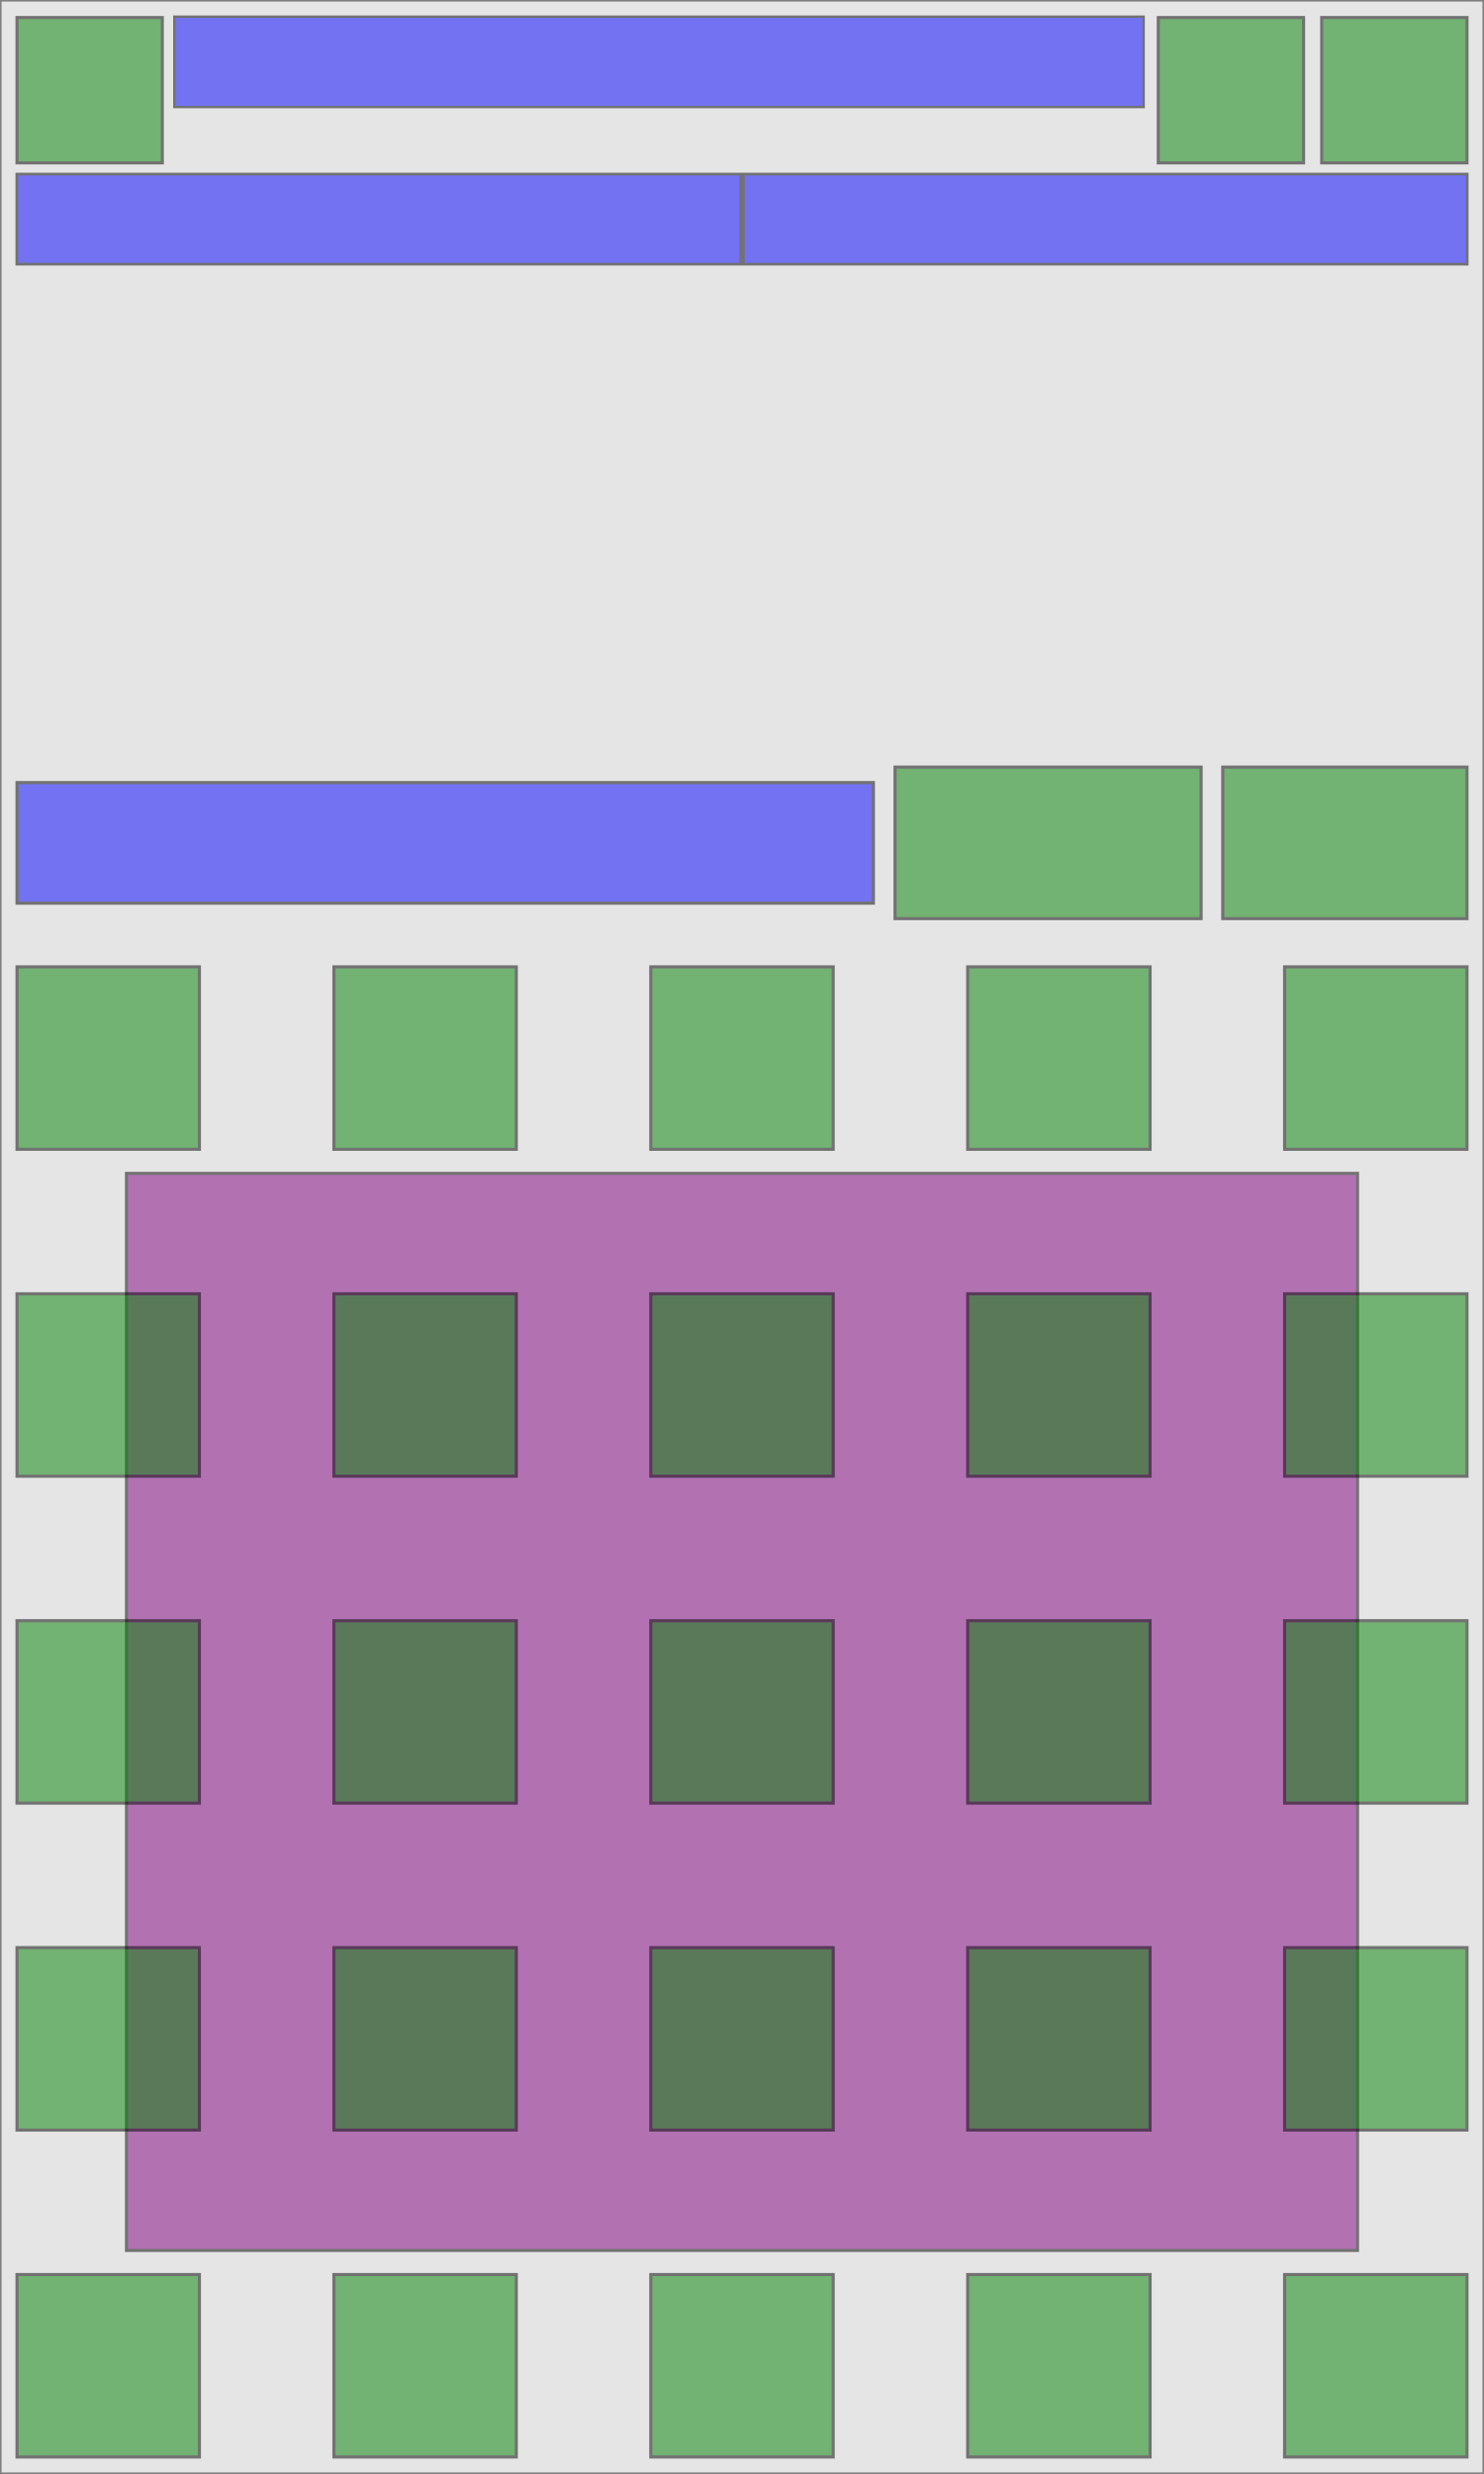
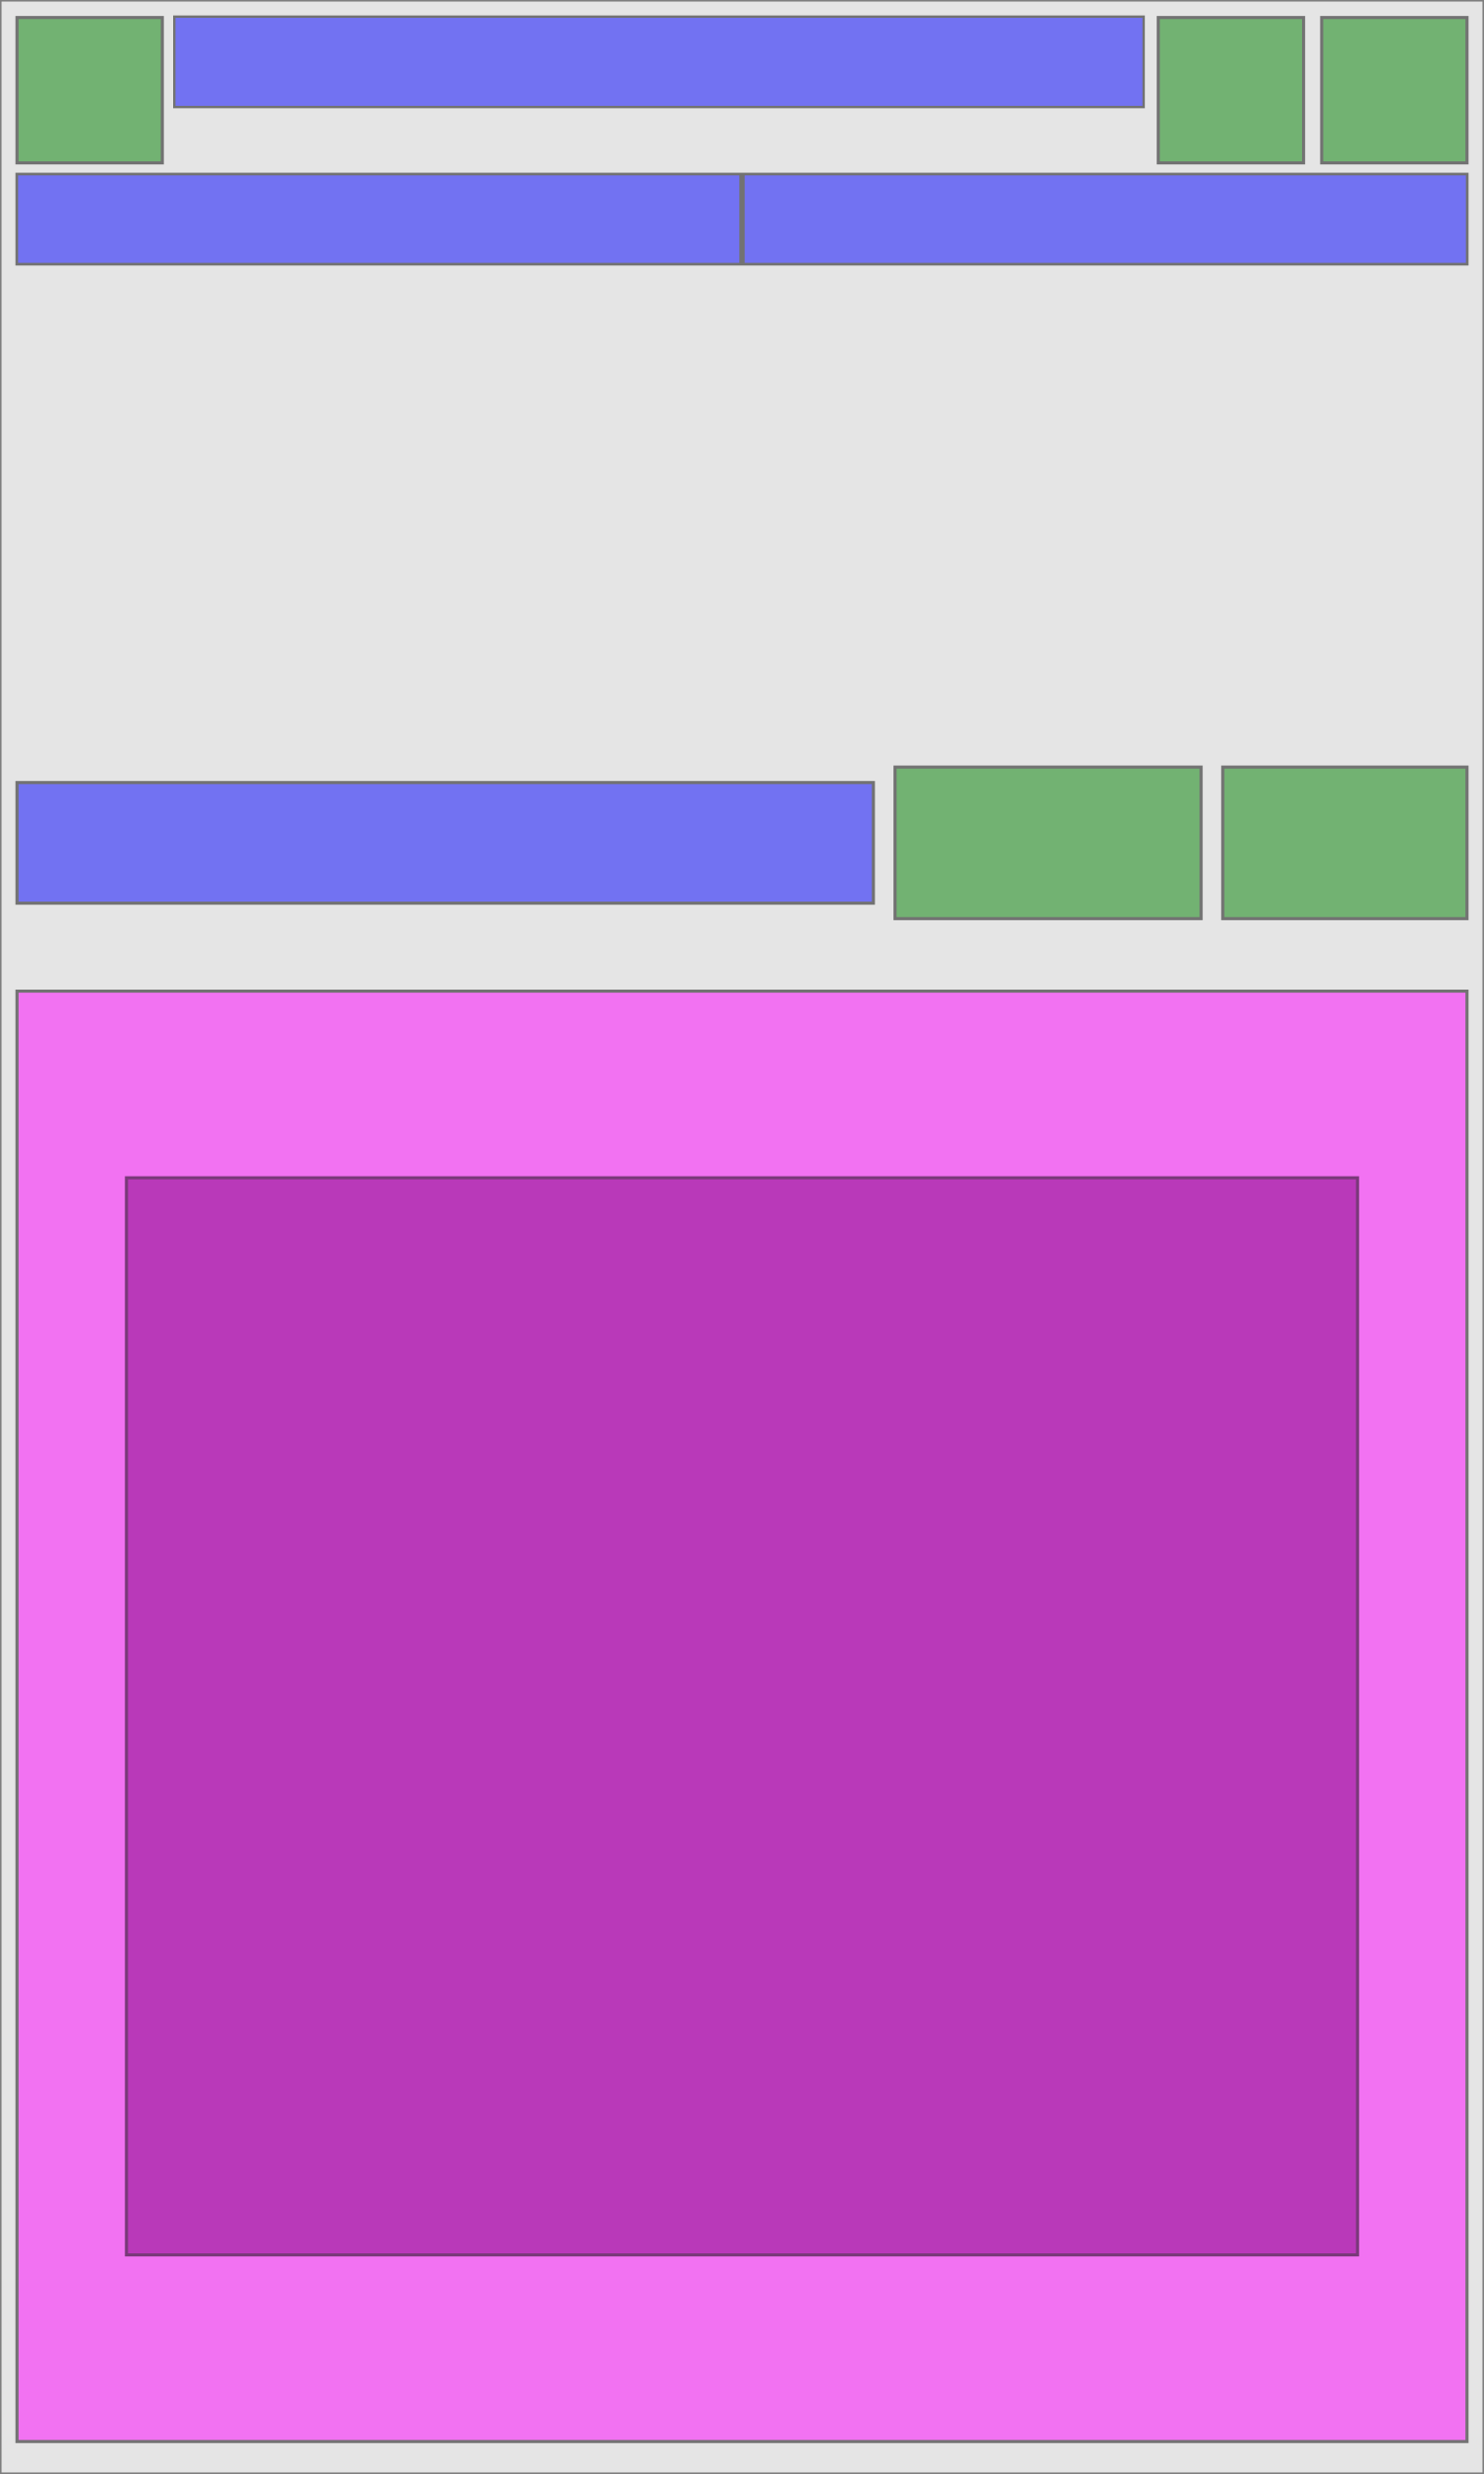
<svg xmlns="http://www.w3.org/2000/svg" width="480" height="800" id="svg2" version="1.1">
  <defs id="defs4" />
  <g id="layer1">
    <rect style="opacity:0.5;color:#000000;fill:#cccccc;stroke:#000000;stroke-width:1;stroke-linecap:butt;stroke-linejoin:miter;stroke-miterlimit:4;stroke-opacity:1;stroke-dasharray:none;stroke-dashoffset:0;marker:none;visibility:visible;display:inline;overflow:visible;enable-background:accumulate" id="background" width="480" height="800" x="0" y="0" ry="0" ui.class="com.badlogic.gdx.scenes.scene2d.ui.Image" ui.image="puzzle-background" />
    <rect style="opacity:0.5;color:#000000;fill:#008000;stroke:#000000;stroke-width:1;stroke-linecap:butt;stroke-linejoin:miter;stroke-miterlimit:4;stroke-opacity:1;stroke-dasharray:none;stroke-dashoffset:0;marker:none;visibility:visible;display:inline;overflow:visible;enable-background:accumulate" id="blackmarket" width="47" height="47" x="427.5" y="5.67" ry="0" ui.class="com.badlogic.gdx.scenes.scene2d.ui.TextButton" ui.style="puzzle-black-market" />
    <rect style="opacity:0.5;color:#000000;fill:#008000;stroke:#000000;stroke-width:1;stroke-linecap:butt;stroke-linejoin:miter;stroke-miterlimit:4;stroke-opacity:1;stroke-dasharray:none;stroke-dashoffset:0;marker:none;visibility:visible;display:inline;overflow:visible;enable-background:accumulate" id="joker" width="47" height="47" x="374.643" y="5.67" ry="0" ui.class="com.badlogic.gdx.scenes.scene2d.ui.TextButton" ui.style="puzzle-joker" />
    <rect style="opacity:0.5;color:#000000;fill:#008000;fill-opacity:1;stroke:#000000;stroke-width:1;stroke-linecap:butt;stroke-linejoin:miter;stroke-miterlimit:4;stroke-opacity:1;stroke-dasharray:none;stroke-dashoffset:0;marker:none;visibility:visible;display:inline;overflow:visible;enable-background:accumulate" id="back" width="47" height="47" x="5.5" y="5.67" ry="0" ui.class="com.badlogic.gdx.scenes.scene2d.ui.TextButton" ui.style="puzzle-back" />
    <rect style="opacity:0.5;color:#000000;fill:#0000ff;stroke:#000000;stroke-width:0.773;stroke-linecap:butt;stroke-linejoin:miter;stroke-miterlimit:4;stroke-opacity:1;stroke-dasharray:none;stroke-dashoffset:0;marker:none;visibility:visible;display:inline;overflow:visible;enable-background:accumulate" id="title" width="313.525" height="29.227" x="56.386" y="5.386" ry="0" ui.class="com.badlogic.gdx.scenes.scene2d.ui.Label" ui.style="puzzle-title" />
    <rect style="opacity:0.5;color:#000000;fill:#0000ff;stroke:#000000;stroke-width:1;stroke-linecap:butt;stroke-linejoin:miter;stroke-miterlimit:4;stroke-opacity:1;stroke-dasharray:none;stroke-dashoffset:0;marker:none;visibility:visible;display:inline;overflow:visible;enable-background:accumulate" id="suggestion" width="277" height="39" x="5.5" y="253.053" ry="0" ui.style="puzzle-suggestion" ui.class="com.badlogic.gdx.scenes.scene2d.ui.Label" />
    <rect style="opacity:0.5;color:#000000;fill:#008000;stroke:#000000;stroke-width:1;stroke-linecap:butt;stroke-linejoin:miter;stroke-miterlimit:4;stroke-opacity:1;stroke-dasharray:none;stroke-dashoffset:0;marker:none;visibility:visible;display:inline;overflow:visible;enable-background:accumulate" id="validate" width="99" height="49" x="289.5" y="248.053" ry="0" ui.style="puzzle-validate" ui.class="com.badlogic.gdx.scenes.scene2d.ui.TextButton" />
    <rect style="opacity:0.5;color:#000000;fill:#008000;stroke:#000000;stroke-width:1;stroke-linecap:butt;stroke-linejoin:miter;stroke-miterlimit:4;stroke-opacity:1;stroke-dasharray:none;stroke-dashoffset:0;marker:none;visibility:visible;display:inline;overflow:visible;enable-background:accumulate" id="backspace" width="79" height="49" x="395.5" y="248.053" ry="0" ui.style="puzzle-backspace" ui.class="com.badlogic.gdx.scenes.scene2d.ui.TextButton" />
    <rect style="opacity:0.5;color:#000000;fill:#0000ff;stroke:#000000;stroke-width:0.865;stroke-linecap:butt;stroke-linejoin:miter;stroke-miterlimit:4;stroke-opacity:1;stroke-dasharray:none;stroke-dashoffset:0;marker:none;visibility:visible;display:inline;overflow:visible;enable-background:accumulate" id="timer" width="234.135" height="29.135" x="5.432" y="56.29" ry="0" ui.style="puzzle-score" ui.class="com.badlogic.gdx.scenes.scene2d.ui.Label" ui.text="Temps : %02d:%02d" />
    <rect style="opacity:0.5;color:#000000;fill:#0000ff;stroke:#000000;stroke-width:0.865;stroke-linecap:butt;stroke-linejoin:miter;stroke-miterlimit:4;stroke-opacity:1;stroke-dasharray:none;stroke-dashoffset:0;marker:none;visibility:visible;display:inline;overflow:visible;enable-background:accumulate" id="score" width="234.135" height="29.135" x="240.432" y="56.29" ry="0" ui.style="puzzle-score" ui.class="com.badlogic.gdx.scenes.scene2d.ui.Label" ui.text="Score : %d" ui.align="16" />
-     <rect style="opacity:0.5;color:#000000;fill:#800080;stroke:#000000;stroke-width:1;stroke-linecap:butt;stroke-linejoin:miter;stroke-miterlimit:4;stroke-opacity:1;stroke-dasharray:none;stroke-dashoffset:0;marker:none;visibility:visible;display:inline;overflow:visible;enable-background:accumulate" id="finished" width="398.188" height="348.289" x="40.906" y="379.427" ry="0" ui.class="com.badlogic.gdx.scenes.scene2d.ui.Image" ui.visible="false" />
-     <rect style="color:#000000;fill:#ff0000;stroke:#000000;stroke-width:1;stroke-linecap:butt;stroke-linejoin:miter;stroke-miterlimit:4;stroke-opacity:1;stroke-dasharray:none;stroke-dashoffset:0;marker:none;visibility:visible;display:inline;overflow:visible;enable-background:accumulate" id="linkdrawer" width="50.726" height="22.838" x="-136.48" y="65.312" ry="0" ui.class="com.slamdunk.wordgraph.puzzle.graph.LinkDrawer" ui.link-image="link" ui.linked-node-image="link-node" />
-     <rect style="opacity:0.5;color:#000000;fill:#008000;stroke:#000000;stroke-width:1;stroke-linecap:butt;stroke-linejoin:miter;stroke-miterlimit:4;stroke-opacity:1;stroke-dasharray:none;stroke-dashoffset:0;marker:none;visibility:visible;display:inline;overflow:visible;enable-background:accumulate" id="letter00" width="59" height="59" x="5.5" y="312.643" ry="0" ui.style="puzzle-letter" ui.class="com.badlogic.gdx.scenes.scene2d.ui.TextButton" />
-     <rect style="opacity:0.5;color:#000000;fill:#008000;stroke:#000000;stroke-width:1;stroke-linecap:butt;stroke-linejoin:miter;stroke-miterlimit:4;stroke-opacity:1;stroke-dasharray:none;stroke-dashoffset:0;marker:none;visibility:visible;display:inline;overflow:visible;enable-background:accumulate" id="letter01" width="59" height="59" x="108" y="312.643" ry="0" ui.style="puzzle-letter" ui.class="com.badlogic.gdx.scenes.scene2d.ui.TextButton" />
-     <rect style="opacity:0.5;color:#000000;fill:#008000;stroke:#000000;stroke-width:1;stroke-linecap:butt;stroke-linejoin:miter;stroke-miterlimit:4;stroke-opacity:1;stroke-dasharray:none;stroke-dashoffset:0;marker:none;visibility:visible;display:inline;overflow:visible;enable-background:accumulate" id="letter02" width="59" height="59" x="210.5" y="312.643" ry="0" ui.style="puzzle-letter" ui.class="com.badlogic.gdx.scenes.scene2d.ui.TextButton" />
-     <rect style="opacity:0.5;color:#000000;fill:#008000;stroke:#000000;stroke-width:1;stroke-linecap:butt;stroke-linejoin:miter;stroke-miterlimit:4;stroke-opacity:1;stroke-dasharray:none;stroke-dashoffset:0;marker:none;visibility:visible;display:inline;overflow:visible;enable-background:accumulate" id="letter03" width="59" height="59" x="313" y="312.643" ry="0" ui.style="puzzle-letter" ui.class="com.badlogic.gdx.scenes.scene2d.ui.TextButton" />
-     <rect style="opacity:0.5;color:#000000;fill:#008000;stroke:#000000;stroke-width:1;stroke-linecap:butt;stroke-linejoin:miter;stroke-miterlimit:4;stroke-opacity:1;stroke-dasharray:none;stroke-dashoffset:0;marker:none;visibility:visible;display:inline;overflow:visible;enable-background:accumulate" id="letter04" width="59" height="59" x="415.5" y="312.643" ry="0" ui.style="puzzle-letter" ui.class="com.badlogic.gdx.scenes.scene2d.ui.TextButton" />
-     <rect style="opacity:0.5;color:#000000;fill:#008000;stroke:#000000;stroke-width:1;stroke-linecap:butt;stroke-linejoin:miter;stroke-miterlimit:4;stroke-opacity:1;stroke-dasharray:none;stroke-dashoffset:0;marker:none;visibility:visible;display:inline;overflow:visible;enable-background:accumulate" id="letter10" width="59" height="59" x="5.5" y="418.357" ry="0" ui.style="puzzle-letter" ui.class="com.badlogic.gdx.scenes.scene2d.ui.TextButton" />
-     <rect style="opacity:0.5;color:#000000;fill:#008000;stroke:#000000;stroke-width:1;stroke-linecap:butt;stroke-linejoin:miter;stroke-miterlimit:4;stroke-opacity:1;stroke-dasharray:none;stroke-dashoffset:0;marker:none;visibility:visible;display:inline;overflow:visible;enable-background:accumulate" id="letter11" width="59" height="59" x="108" y="418.357" ry="0" ui.style="puzzle-letter" ui.class="com.badlogic.gdx.scenes.scene2d.ui.TextButton" />
-     <rect style="opacity:0.5;color:#000000;fill:#008000;stroke:#000000;stroke-width:1;stroke-linecap:butt;stroke-linejoin:miter;stroke-miterlimit:4;stroke-opacity:1;stroke-dasharray:none;stroke-dashoffset:0;marker:none;visibility:visible;display:inline;overflow:visible;enable-background:accumulate" id="letter12" width="59" height="59" x="210.5" y="418.357" ry="0" ui.style="puzzle-letter" ui.class="com.badlogic.gdx.scenes.scene2d.ui.TextButton" />
-     <rect style="opacity:0.5;color:#000000;fill:#008000;stroke:#000000;stroke-width:1;stroke-linecap:butt;stroke-linejoin:miter;stroke-miterlimit:4;stroke-opacity:1;stroke-dasharray:none;stroke-dashoffset:0;marker:none;visibility:visible;display:inline;overflow:visible;enable-background:accumulate" id="letter13" width="59" height="59" x="313" y="418.357" ry="0" ui.style="puzzle-letter" ui.class="com.badlogic.gdx.scenes.scene2d.ui.TextButton" />
-     <rect style="opacity:0.5;color:#000000;fill:#008000;stroke:#000000;stroke-width:1;stroke-linecap:butt;stroke-linejoin:miter;stroke-miterlimit:4;stroke-opacity:1;stroke-dasharray:none;stroke-dashoffset:0;marker:none;visibility:visible;display:inline;overflow:visible;enable-background:accumulate" id="letter14" width="59" height="59" x="415.5" y="418.357" ry="0" ui.style="puzzle-letter" ui.class="com.badlogic.gdx.scenes.scene2d.ui.TextButton" />
-     <rect style="opacity:0.5;color:#000000;fill:#008000;stroke:#000000;stroke-width:1;stroke-linecap:butt;stroke-linejoin:miter;stroke-miterlimit:4;stroke-opacity:1;stroke-dasharray:none;stroke-dashoffset:0;marker:none;visibility:visible;display:inline;overflow:visible;enable-background:accumulate" id="letter20" width="59" height="59" x="5.5" y="524.071" ry="0" ui.style="puzzle-letter" ui.class="com.badlogic.gdx.scenes.scene2d.ui.TextButton" />
-     <rect style="opacity:0.5;color:#000000;fill:#008000;stroke:#000000;stroke-width:1;stroke-linecap:butt;stroke-linejoin:miter;stroke-miterlimit:4;stroke-opacity:1;stroke-dasharray:none;stroke-dashoffset:0;marker:none;visibility:visible;display:inline;overflow:visible;enable-background:accumulate" id="letter21" width="59" height="59" x="108" y="524.071" ry="0" ui.style="puzzle-letter" ui.class="com.badlogic.gdx.scenes.scene2d.ui.TextButton" />
-     <rect style="opacity:0.5;color:#000000;fill:#008000;stroke:#000000;stroke-width:1;stroke-linecap:butt;stroke-linejoin:miter;stroke-miterlimit:4;stroke-opacity:1;stroke-dasharray:none;stroke-dashoffset:0;marker:none;visibility:visible;display:inline;overflow:visible;enable-background:accumulate" id="letter22" width="59" height="59" x="210.5" y="524.071" ry="0" ui.style="puzzle-letter" ui.class="com.badlogic.gdx.scenes.scene2d.ui.TextButton" />
-     <rect style="opacity:0.5;color:#000000;fill:#008000;stroke:#000000;stroke-width:1;stroke-linecap:butt;stroke-linejoin:miter;stroke-miterlimit:4;stroke-opacity:1;stroke-dasharray:none;stroke-dashoffset:0;marker:none;visibility:visible;display:inline;overflow:visible;enable-background:accumulate" id="letter23" width="59" height="59" x="313" y="524.071" ry="0" ui.style="puzzle-letter" ui.class="com.badlogic.gdx.scenes.scene2d.ui.TextButton" />
-     <rect style="opacity:0.5;color:#000000;fill:#008000;stroke:#000000;stroke-width:1;stroke-linecap:butt;stroke-linejoin:miter;stroke-miterlimit:4;stroke-opacity:1;stroke-dasharray:none;stroke-dashoffset:0;marker:none;visibility:visible;display:inline;overflow:visible;enable-background:accumulate" id="letter24" width="59" height="59" x="415.5" y="524.071" ry="0" ui.style="puzzle-letter" ui.class="com.badlogic.gdx.scenes.scene2d.ui.TextButton" />
-     <rect style="opacity:0.5;color:#000000;fill:#008000;stroke:#000000;stroke-width:1;stroke-linecap:butt;stroke-linejoin:miter;stroke-miterlimit:4;stroke-opacity:1;stroke-dasharray:none;stroke-dashoffset:0;marker:none;visibility:visible;display:inline;overflow:visible;enable-background:accumulate" id="letter30" width="59" height="59" x="5.5" y="629.786" ry="0" ui.style="puzzle-letter" ui.class="com.badlogic.gdx.scenes.scene2d.ui.TextButton" />
-     <rect style="opacity:0.5;color:#000000;fill:#008000;stroke:#000000;stroke-width:1;stroke-linecap:butt;stroke-linejoin:miter;stroke-miterlimit:4;stroke-opacity:1;stroke-dasharray:none;stroke-dashoffset:0;marker:none;visibility:visible;display:inline;overflow:visible;enable-background:accumulate" id="letter31" width="59" height="59" x="108" y="629.786" ry="0" ui.style="puzzle-letter" ui.class="com.badlogic.gdx.scenes.scene2d.ui.TextButton" />
-     <rect style="opacity:0.5;color:#000000;fill:#008000;stroke:#000000;stroke-width:1;stroke-linecap:butt;stroke-linejoin:miter;stroke-miterlimit:4;stroke-opacity:1;stroke-dasharray:none;stroke-dashoffset:0;marker:none;visibility:visible;display:inline;overflow:visible;enable-background:accumulate" id="letter32" width="59" height="59" x="210.5" y="629.786" ry="0" ui.style="puzzle-letter" ui.class="com.badlogic.gdx.scenes.scene2d.ui.TextButton" />
-     <rect style="opacity:0.5;color:#000000;fill:#008000;stroke:#000000;stroke-width:1;stroke-linecap:butt;stroke-linejoin:miter;stroke-miterlimit:4;stroke-opacity:1;stroke-dasharray:none;stroke-dashoffset:0;marker:none;visibility:visible;display:inline;overflow:visible;enable-background:accumulate" id="letter33" width="59" height="59" x="313" y="629.786" ry="0" ui.style="puzzle-letter" ui.class="com.badlogic.gdx.scenes.scene2d.ui.TextButton" />
-     <rect style="opacity:0.5;color:#000000;fill:#008000;stroke:#000000;stroke-width:1;stroke-linecap:butt;stroke-linejoin:miter;stroke-miterlimit:4;stroke-opacity:1;stroke-dasharray:none;stroke-dashoffset:0;marker:none;visibility:visible;display:inline;overflow:visible;enable-background:accumulate" id="letter34" width="59" height="59" x="415.5" y="629.786" ry="0" ui.style="puzzle-letter" ui.class="com.badlogic.gdx.scenes.scene2d.ui.TextButton" />
-     <rect style="opacity:0.5;color:#000000;fill:#008000;stroke:#000000;stroke-width:1;stroke-linecap:butt;stroke-linejoin:miter;stroke-miterlimit:4;stroke-opacity:1;stroke-dasharray:none;stroke-dashoffset:0;marker:none;visibility:visible;display:inline;overflow:visible;enable-background:accumulate" id="letter40" width="59" height="59" x="5.5" y="735.5" ry="0" ui.style="puzzle-letter" ui.class="com.badlogic.gdx.scenes.scene2d.ui.TextButton" />
-     <rect style="opacity:0.5;color:#000000;fill:#008000;stroke:#000000;stroke-width:1;stroke-linecap:butt;stroke-linejoin:miter;stroke-miterlimit:4;stroke-opacity:1;stroke-dasharray:none;stroke-dashoffset:0;marker:none;visibility:visible;display:inline;overflow:visible;enable-background:accumulate" id="letter41" width="59" height="59" x="108" y="735.5" ry="0" ui.style="puzzle-letter" ui.class="com.badlogic.gdx.scenes.scene2d.ui.TextButton" />
-     <rect style="opacity:0.5;color:#000000;fill:#008000;stroke:#000000;stroke-width:1;stroke-linecap:butt;stroke-linejoin:miter;stroke-miterlimit:4;stroke-opacity:1;stroke-dasharray:none;stroke-dashoffset:0;marker:none;visibility:visible;display:inline;overflow:visible;enable-background:accumulate" id="letter42" width="59" height="59" x="210.5" y="735.5" ry="0" ui.style="puzzle-letter" ui.class="com.badlogic.gdx.scenes.scene2d.ui.TextButton" />
-     <rect style="opacity:0.5;color:#000000;fill:#008000;stroke:#000000;stroke-width:1;stroke-linecap:butt;stroke-linejoin:miter;stroke-miterlimit:4;stroke-opacity:1;stroke-dasharray:none;stroke-dashoffset:0;marker:none;visibility:visible;display:inline;overflow:visible;enable-background:accumulate" id="letter43" width="59" height="59" x="313" y="735.5" ry="0" ui.style="puzzle-letter" ui.class="com.badlogic.gdx.scenes.scene2d.ui.TextButton" />
-     <rect style="opacity:0.5;color:#000000;fill:#008000;stroke:#000000;stroke-width:1;stroke-linecap:butt;stroke-linejoin:miter;stroke-miterlimit:4;stroke-opacity:1;stroke-dasharray:none;stroke-dashoffset:0;marker:none;visibility:visible;display:inline;overflow:visible;enable-background:accumulate" id="letter44" width="59" height="59" x="415.5" y="735.5" ry="0" ui.style="puzzle-letter" ui.class="com.badlogic.gdx.scenes.scene2d.ui.TextButton" />
-     <text xml:space="preserve" style="font-size:16px;font-style:normal;font-variant:normal;font-weight:normal;font-stretch:normal;line-height:125%;letter-spacing:0px;word-spacing:0px;fill:#000000;fill-opacity:1;stroke:none;font-family:Arial;-inkscape-font-specification:Arial" x="-328.53" y="15.239" id="text3018">
-       <tspan id="tspan3020" x="-328.53" y="15.239">LinkDrawer chargé de dessiner les liens.</tspan>
-       <tspan x="-328.53" y="35.239" id="tspan3832">Doit être ajouté avant les boutons de lettre</tspan>
-       <tspan x="-328.53" y="55.239" id="tspan3838">dans l'arbre SVG pour que les liens soient</tspan>
-       <tspan x="-328.53" y="75.239" id="tspan3836">dessinés sous les lettres :</tspan>
-     </text>
+     <rect style="opacity:0.5;color:#000000;fill:#ff00ff;stroke:#000000;stroke-width:1;stroke-linecap:butt;stroke-linejoin:miter;stroke-miterlimit:4;stroke-opacity:1;stroke-dasharray:none;stroke-dashoffset:0;marker:none;visibility:visible;display:inline;overflow:visible;enable-background:accumulate" id="grid" width="469" height="469" x="5.5" y="320.5" ry="0" ui.class="com.badlogic.gdx.scenes.scene2d.ui.Table" />
+     <rect style="opacity:0.5;color:#000000;fill:#800080;stroke:#000000;stroke-width:1;stroke-linecap:butt;stroke-linejoin:miter;stroke-miterlimit:4;stroke-opacity:1;stroke-dasharray:none;stroke-dashoffset:0;marker:none;visibility:visible;display:inline;overflow:visible;enable-background:accumulate" id="finished" width="398.188" height="348.289" x="40.906" y="380.855" ry="0" ui.class="com.badlogic.gdx.scenes.scene2d.ui.Image" ui.visible="false" />
  </g>
</svg>
